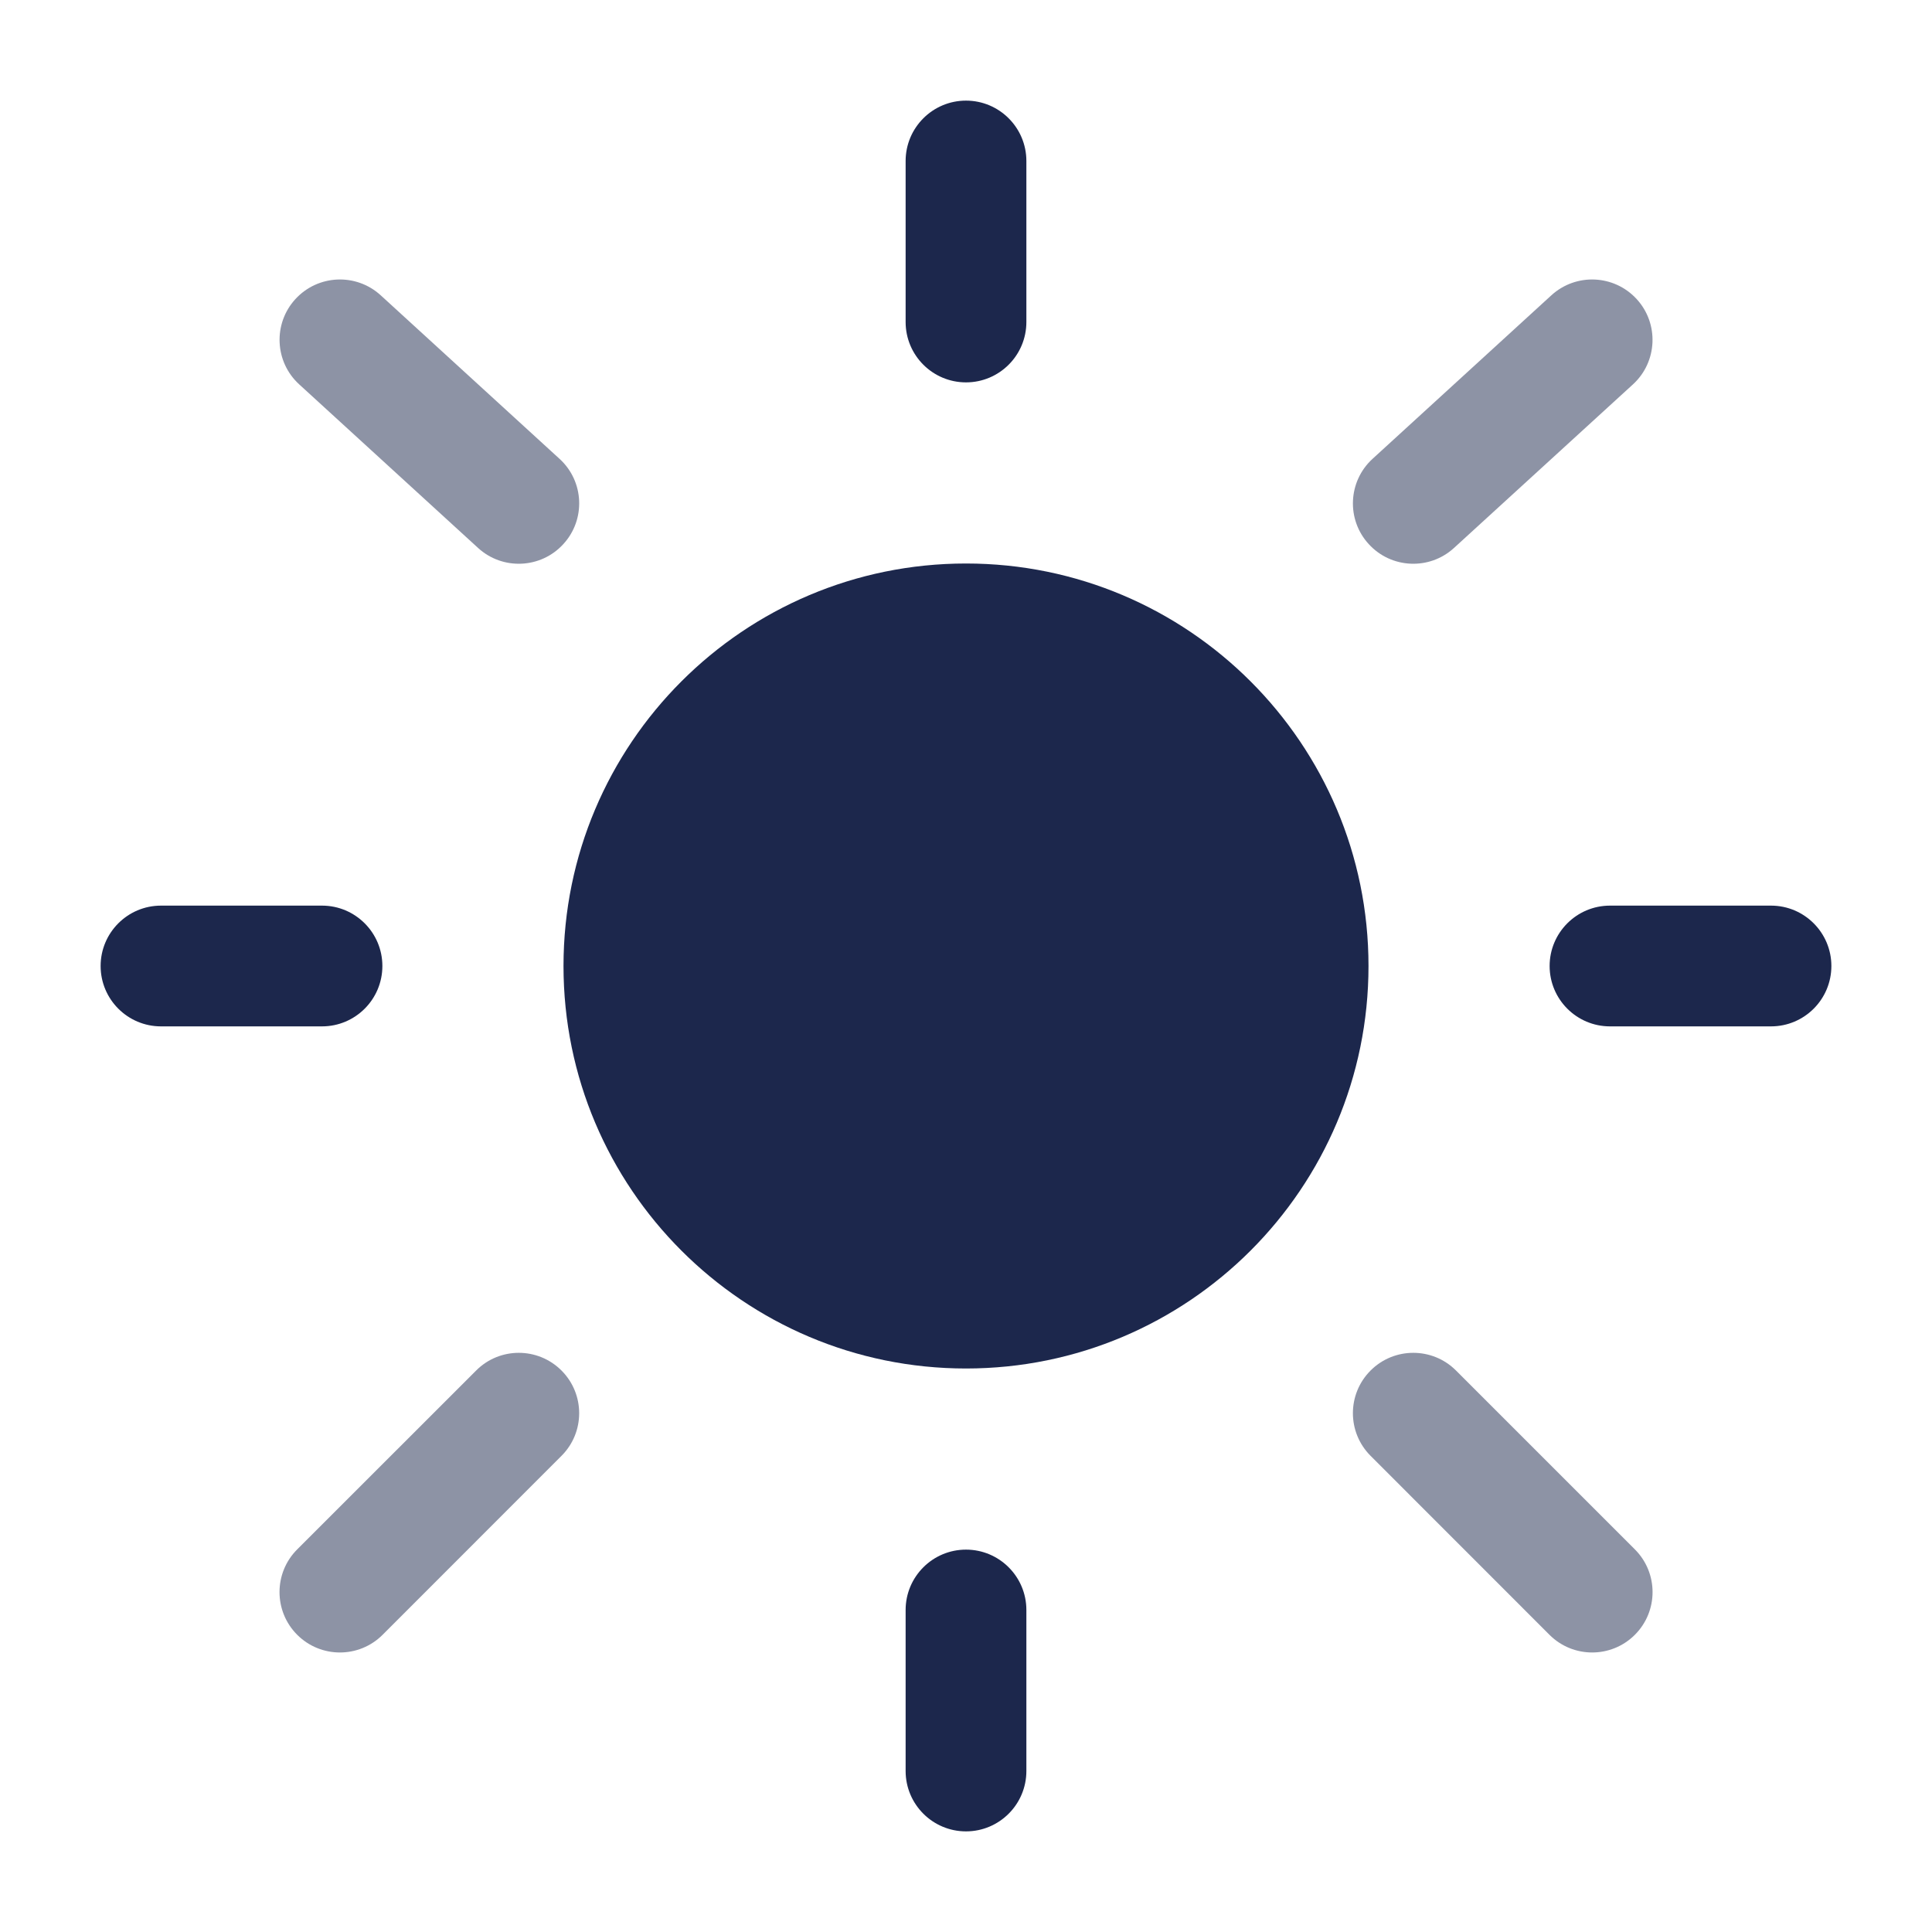
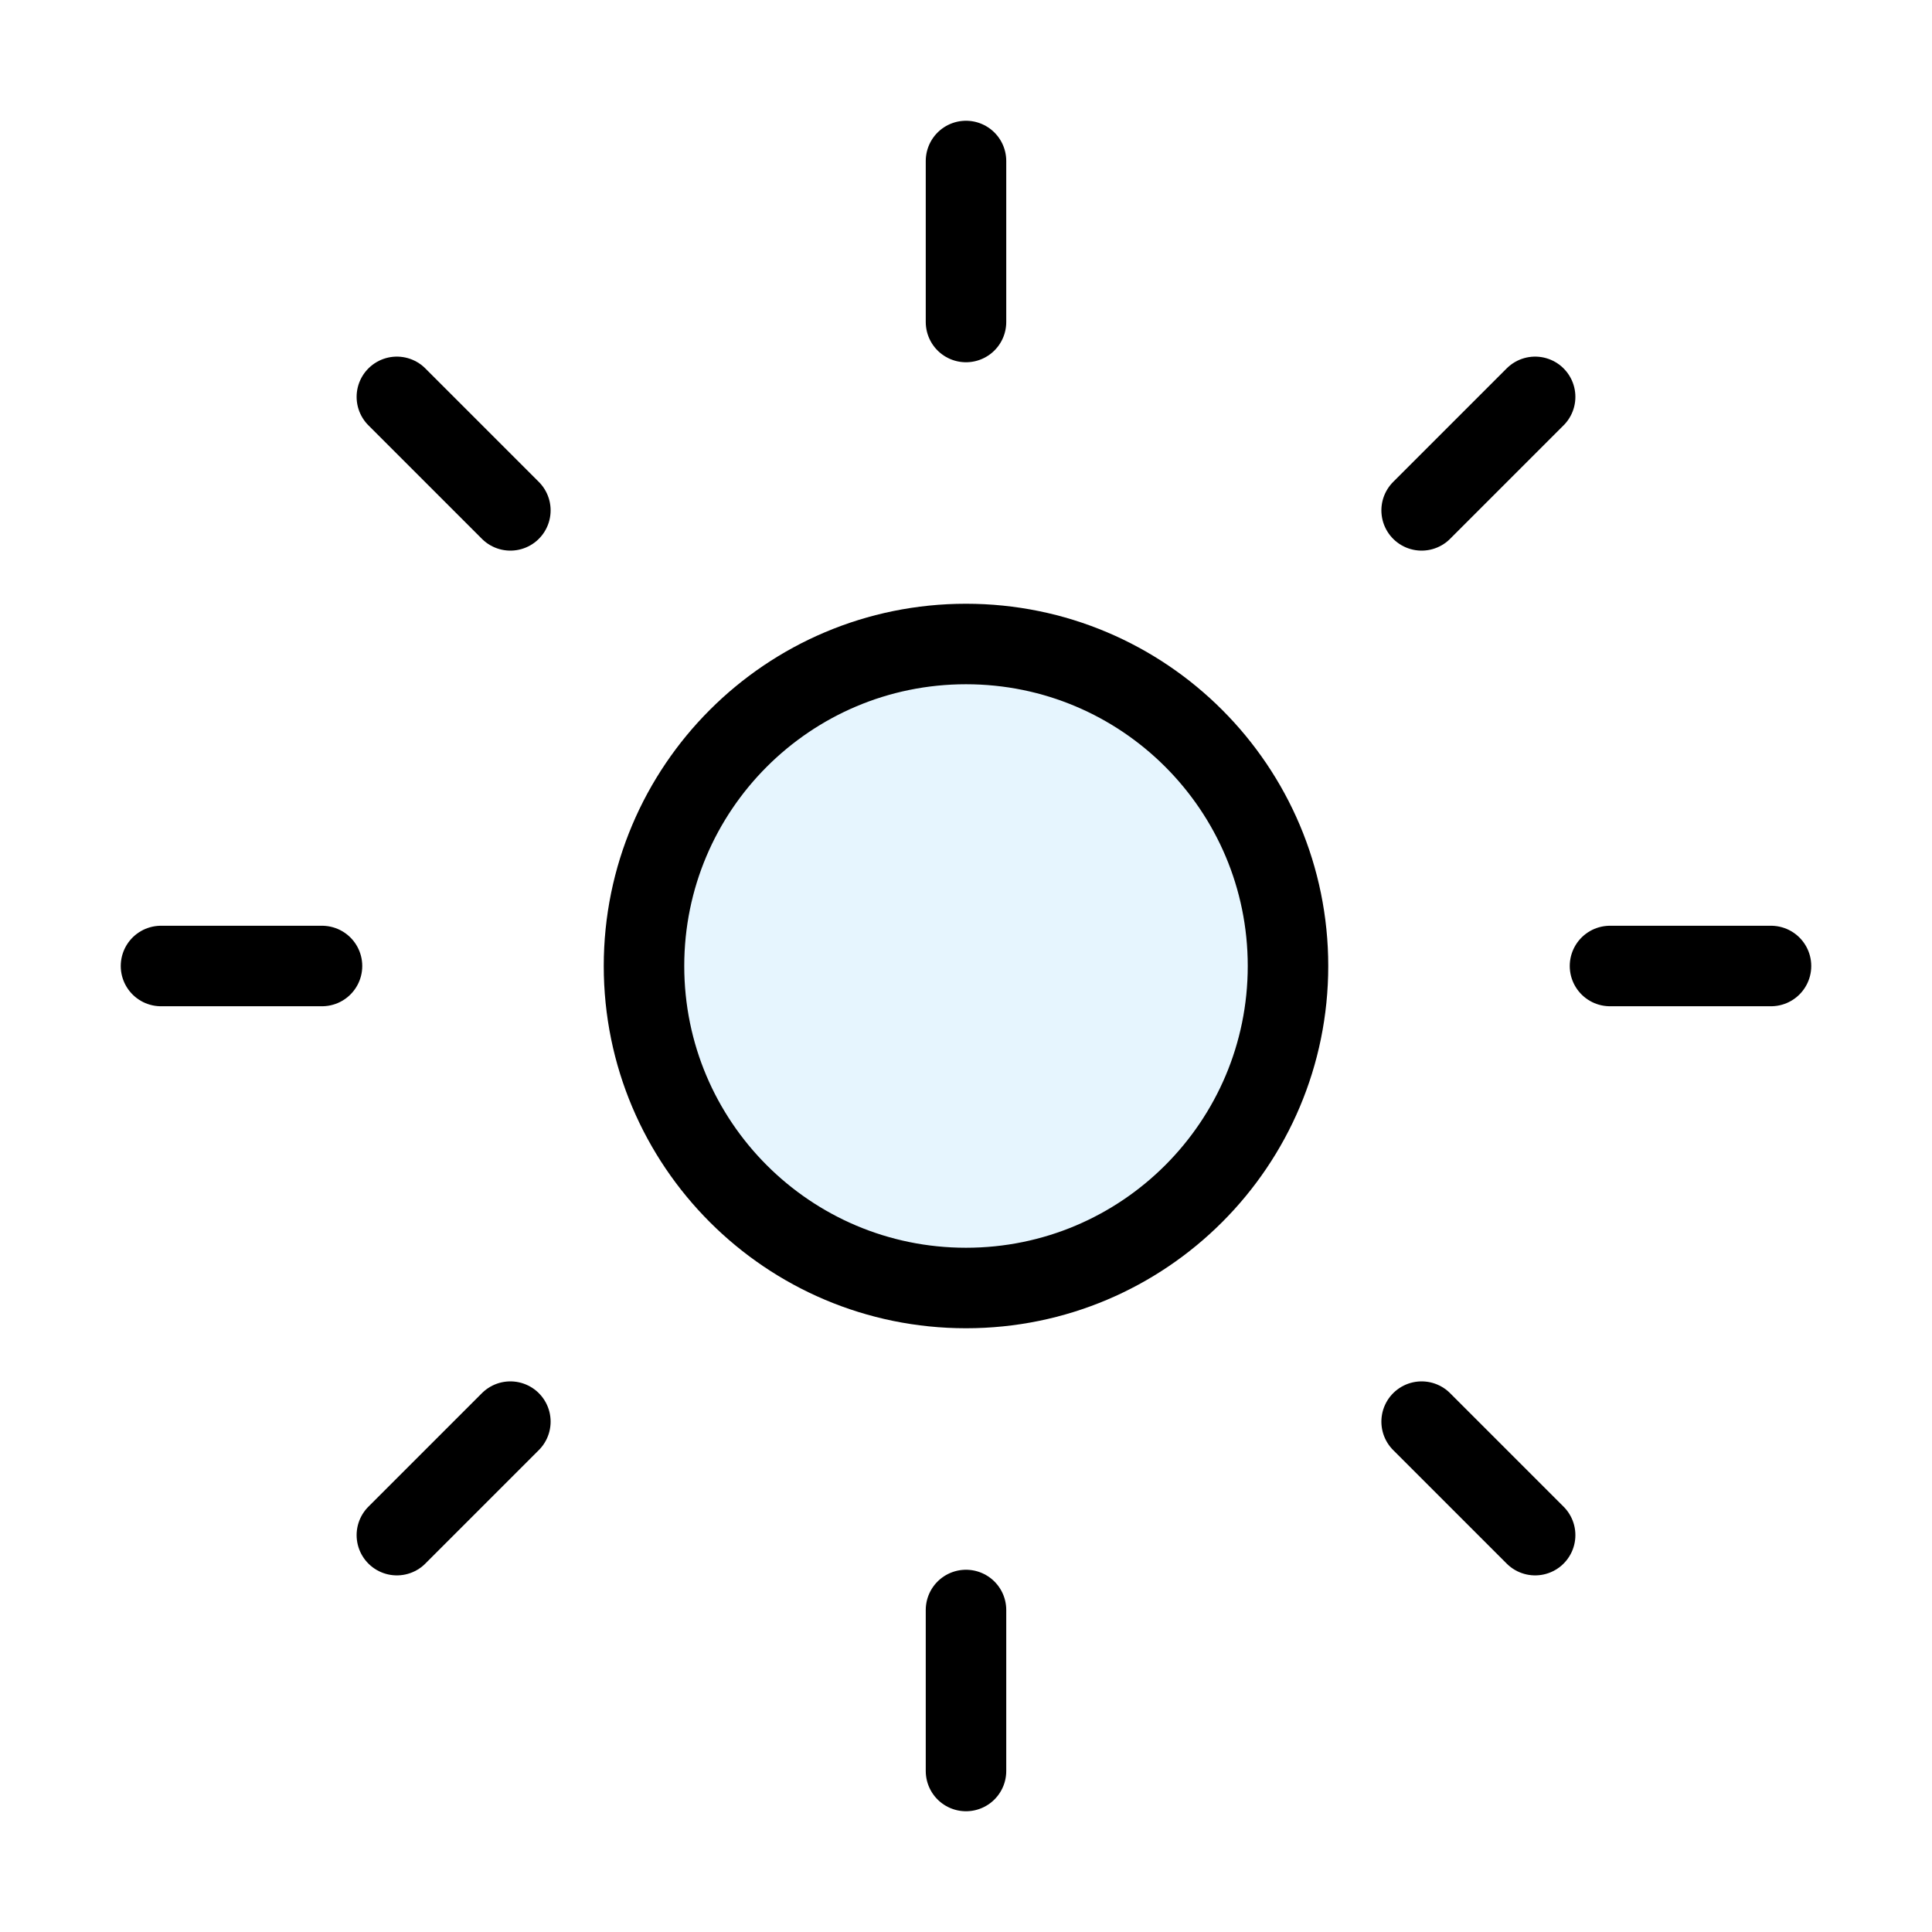
- <svg xmlns="http://www.w3.org/2000/svg" width="2rem" height="2rem" viewBox="0 0 24 24" fill="none">
-   <path d="M17 12C17 14.761 14.761 17 12 17C9.239 17 7 14.761 7 12C7 9.239 9.239 7 12 7C14.761 7 17 9.239 17 12Z" fill="#1C274C" />
-   <path fill-rule="evenodd" clip-rule="evenodd" d="M12 1.25C12.414 1.25 12.75 1.586 12.75 2V4C12.75 4.414 12.414 4.75 12 4.75C11.586 4.75 11.25 4.414 11.25 4V2C11.25 1.586 11.586 1.25 12 1.25ZM1.25 12C1.25 11.586 1.586 11.25 2 11.25H4C4.414 11.25 4.75 11.586 4.75 12C4.75 12.414 4.414 12.75 4 12.75H2C1.586 12.75 1.25 12.414 1.25 12ZM19.25 12C19.25 11.586 19.586 11.25 20 11.25H22C22.414 11.25 22.75 11.586 22.75 12C22.75 12.414 22.414 12.75 22 12.75H20C19.586 12.75 19.25 12.414 19.25 12ZM12 19.25C12.414 19.25 12.75 19.586 12.75 20V22C12.75 22.414 12.414 22.75 12 22.75C11.586 22.75 11.25 22.414 11.25 22V20C11.25 19.586 11.586 19.25 12 19.25Z" fill="#1C274C" />
-   <g opacity="0.5">
-     <path d="M3.669 3.716C3.949 3.41 4.423 3.389 4.729 3.668L6.951 5.7C7.257 5.979 7.278 6.454 6.998 6.759C6.719 7.065 6.244 7.086 5.939 6.807L3.717 4.775C3.411 4.496 3.39 4.021 3.669 3.716Z" fill="#1C274C" />
-     <path d="M20.332 3.716C20.611 4.021 20.59 4.496 20.285 4.775L18.062 6.807C17.757 7.086 17.282 7.065 17.003 6.759C16.723 6.454 16.745 5.979 17.05 5.7L19.272 3.668C19.578 3.389 20.052 3.41 20.332 3.716Z" fill="#1C274C" />
-     <path d="M17.026 17.025C17.319 16.732 17.794 16.732 18.087 17.025L20.309 19.247C20.602 19.54 20.602 20.015 20.309 20.308C20.016 20.601 19.541 20.601 19.248 20.308L17.026 18.085C16.733 17.792 16.733 17.318 17.026 17.025Z" fill="#1C274C" />
-     <path d="M6.975 17.025C7.268 17.318 7.268 17.793 6.975 18.085L4.753 20.308C4.46 20.601 3.985 20.601 3.692 20.308C3.399 20.015 3.399 19.54 3.692 19.247L5.915 17.025C6.207 16.732 6.682 16.732 6.975 17.025Z" fill="#1C274C" />
-   </g>
+ <svg xmlns="http://www.w3.org/2000/svg" width="800px" height="800px" viewBox="0 0 24 24" fill="none" stroke="#000000" stroke-width="1" stroke-linecap="round" stroke-linejoin="miter">
+   <circle cx="12" cy="12" r="4" fill="#059cf7" opacity="0.1" stroke-width="0" />
+   <circle cx="12" cy="12" r="4" />
+   <line x1="12" y1="2" x2="12" y2="4" />
+   <line x1="12" y1="20" x2="12" y2="22" />
+   <line x1="22" y1="12" x2="20" y2="12" />
+   <line x1="4" y1="12" x2="2" y2="12" />
+   <line x1="19.07" y1="19.07" x2="17.66" y2="17.66" />
+   <line x1="6.34" y1="6.34" x2="4.93" y2="4.93" />
+   <line x1="4.93" y1="19.07" x2="6.34" y2="17.66" />
+   <line x1="17.66" y1="6.34" x2="19.07" y2="4.93" />
</svg>
